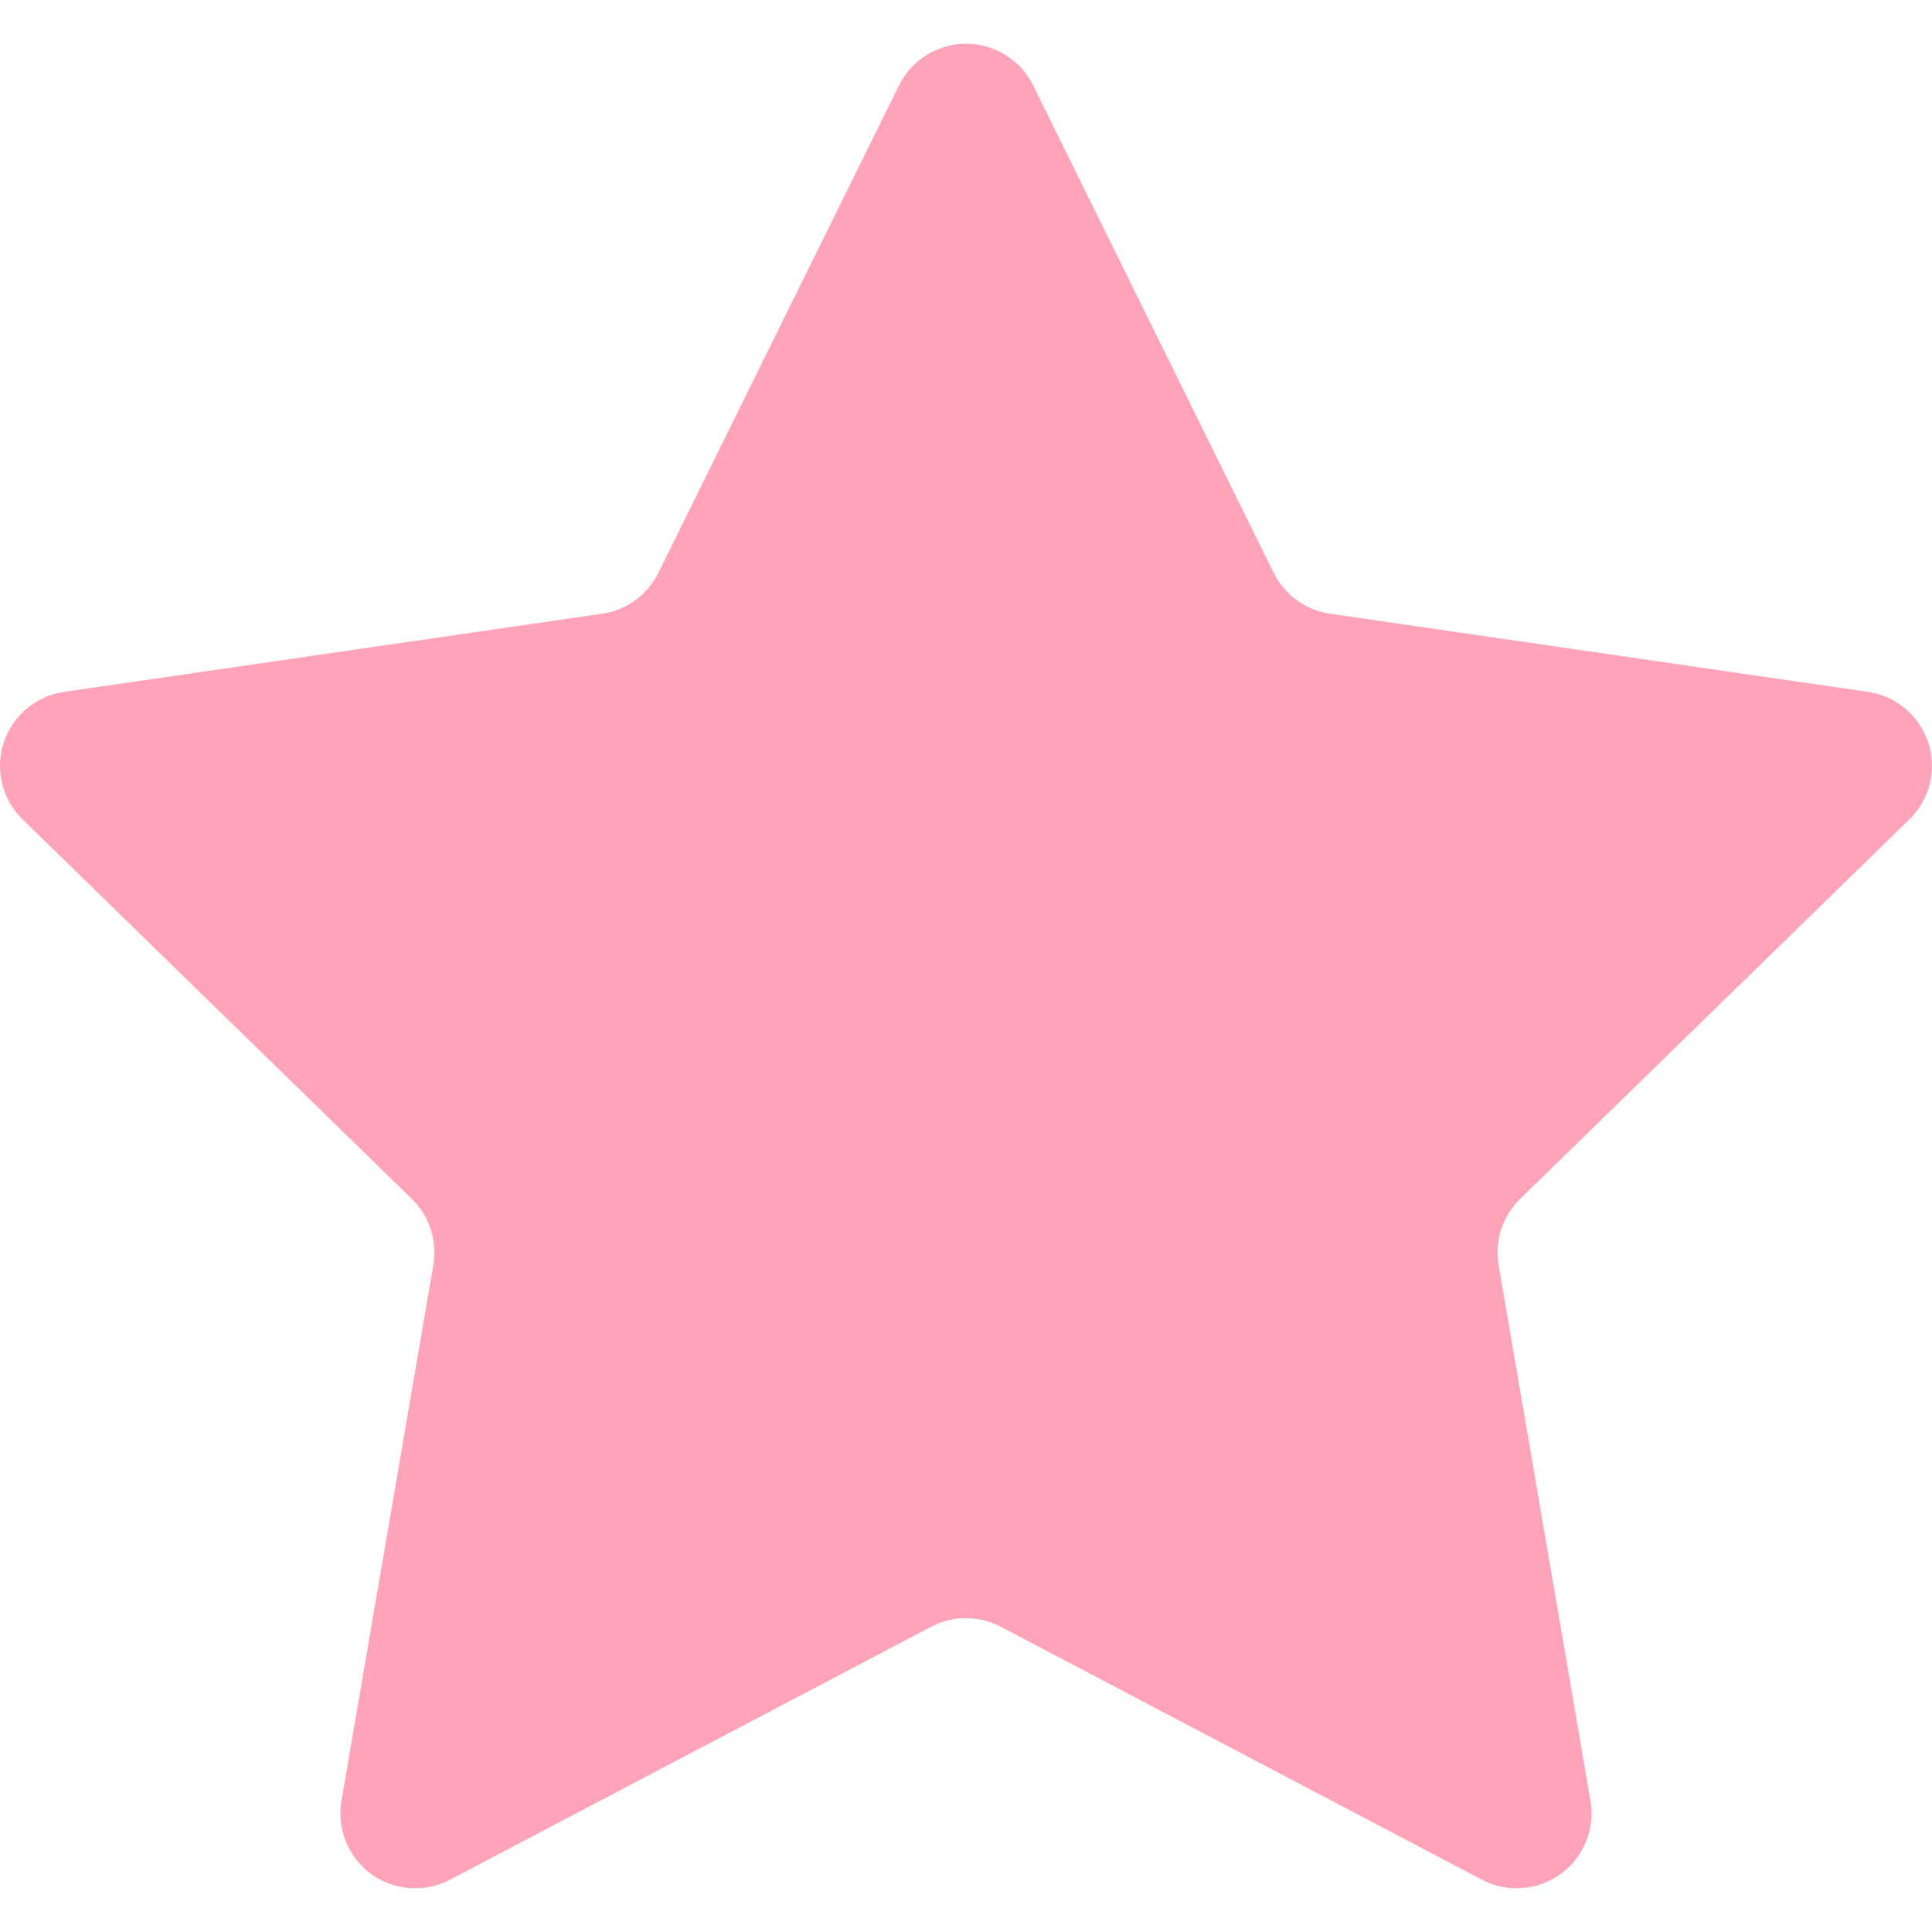
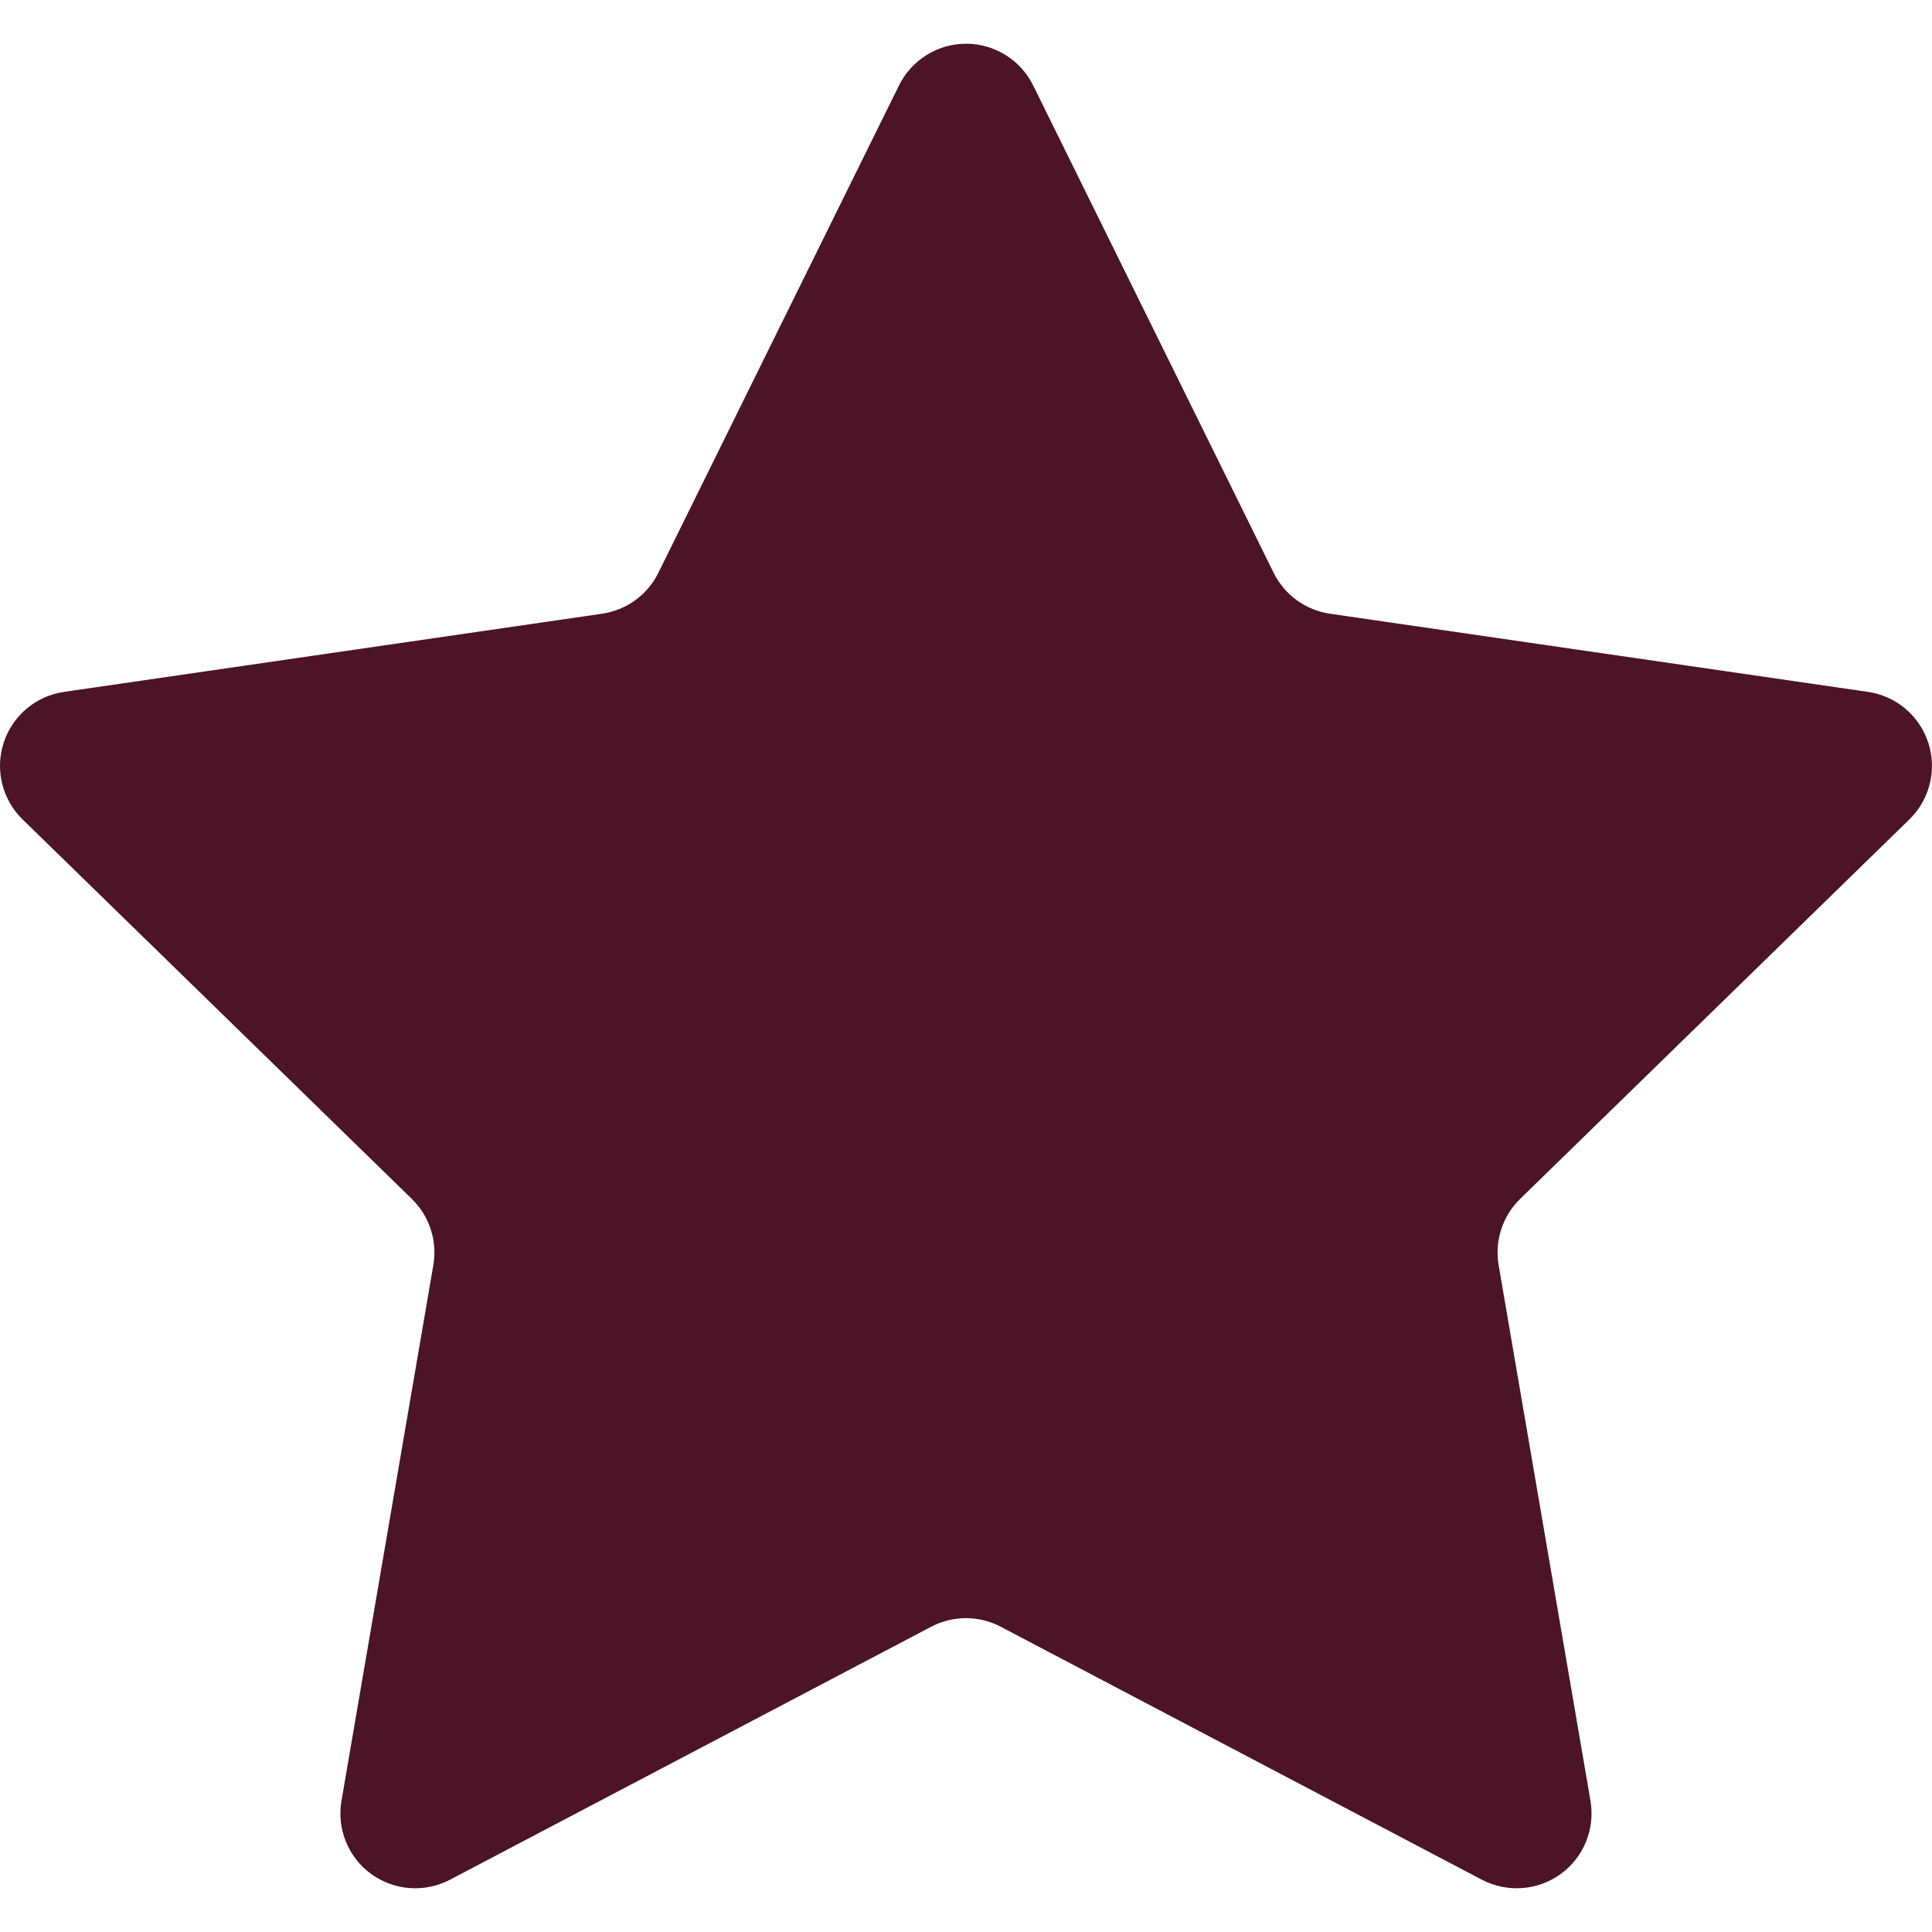
<svg xmlns="http://www.w3.org/2000/svg" version="1.1" id="Capa_1" x="0px" y="0px" width="512px" height="512px" viewBox="0 0 512 512" enable-background="new 0 0 512 512" xml:space="preserve">
-   <path fill="#ffa3b9" d="M238.25,22.632c3.347-6.76,10.239-11.045,17.772-11.045s14.437,4.285,17.772,11.045l63.743,129.177  c2.883,5.843,8.473,9.896,14.934,10.835l142.553,20.71c7.478,1.082,13.663,6.317,15.994,13.486  c2.33,7.168,0.386,15.055-5.016,20.313L402.859,317.711c-4.672,4.551-6.803,11.111-5.71,17.54l24.345,141.989  c1.259,7.444-1.779,14.955-7.898,19.396c-6.107,4.418-14.182,5.004-20.875,1.514l-127.509-67.046  c-5.766-3.038-12.669-3.038-18.446,0l-127.508,67.034c-6.672,3.502-14.768,2.928-20.876-1.502  c-6.108-4.429-9.157-11.951-7.887-19.396l24.344-141.989c1.104-6.429-1.039-12.989-5.71-17.54L5.986,217.153  c-5.401-5.269-7.345-13.145-5.015-20.313c2.331-7.169,8.527-12.404,16.005-13.486l142.575-20.71  c6.451-0.939,12.04-4.993,14.922-10.847L238.25,22.632z" />
+   <path fill="#4c1426" d="M238.25,22.632c3.347-6.76,10.239-11.045,17.772-11.045s14.437,4.285,17.772,11.045l63.743,129.177  c2.883,5.843,8.473,9.896,14.934,10.835l142.553,20.71c7.478,1.082,13.663,6.317,15.994,13.486  c2.33,7.168,0.386,15.055-5.016,20.313L402.859,317.711c-4.672,4.551-6.803,11.111-5.71,17.54l24.345,141.989  c1.259,7.444-1.779,14.955-7.898,19.396c-6.107,4.418-14.182,5.004-20.875,1.514l-127.509-67.046  c-5.766-3.038-12.669-3.038-18.446,0l-127.508,67.034c-6.672,3.502-14.768,2.928-20.876-1.502  c-6.108-4.429-9.157-11.951-7.887-19.396l24.344-141.989c1.104-6.429-1.039-12.989-5.71-17.54L5.986,217.153  c-5.401-5.269-7.345-13.145-5.015-20.313c2.331-7.169,8.527-12.404,16.005-13.486l142.575-20.71  c6.451-0.939,12.04-4.993,14.922-10.847L238.25,22.632z" />
</svg>
